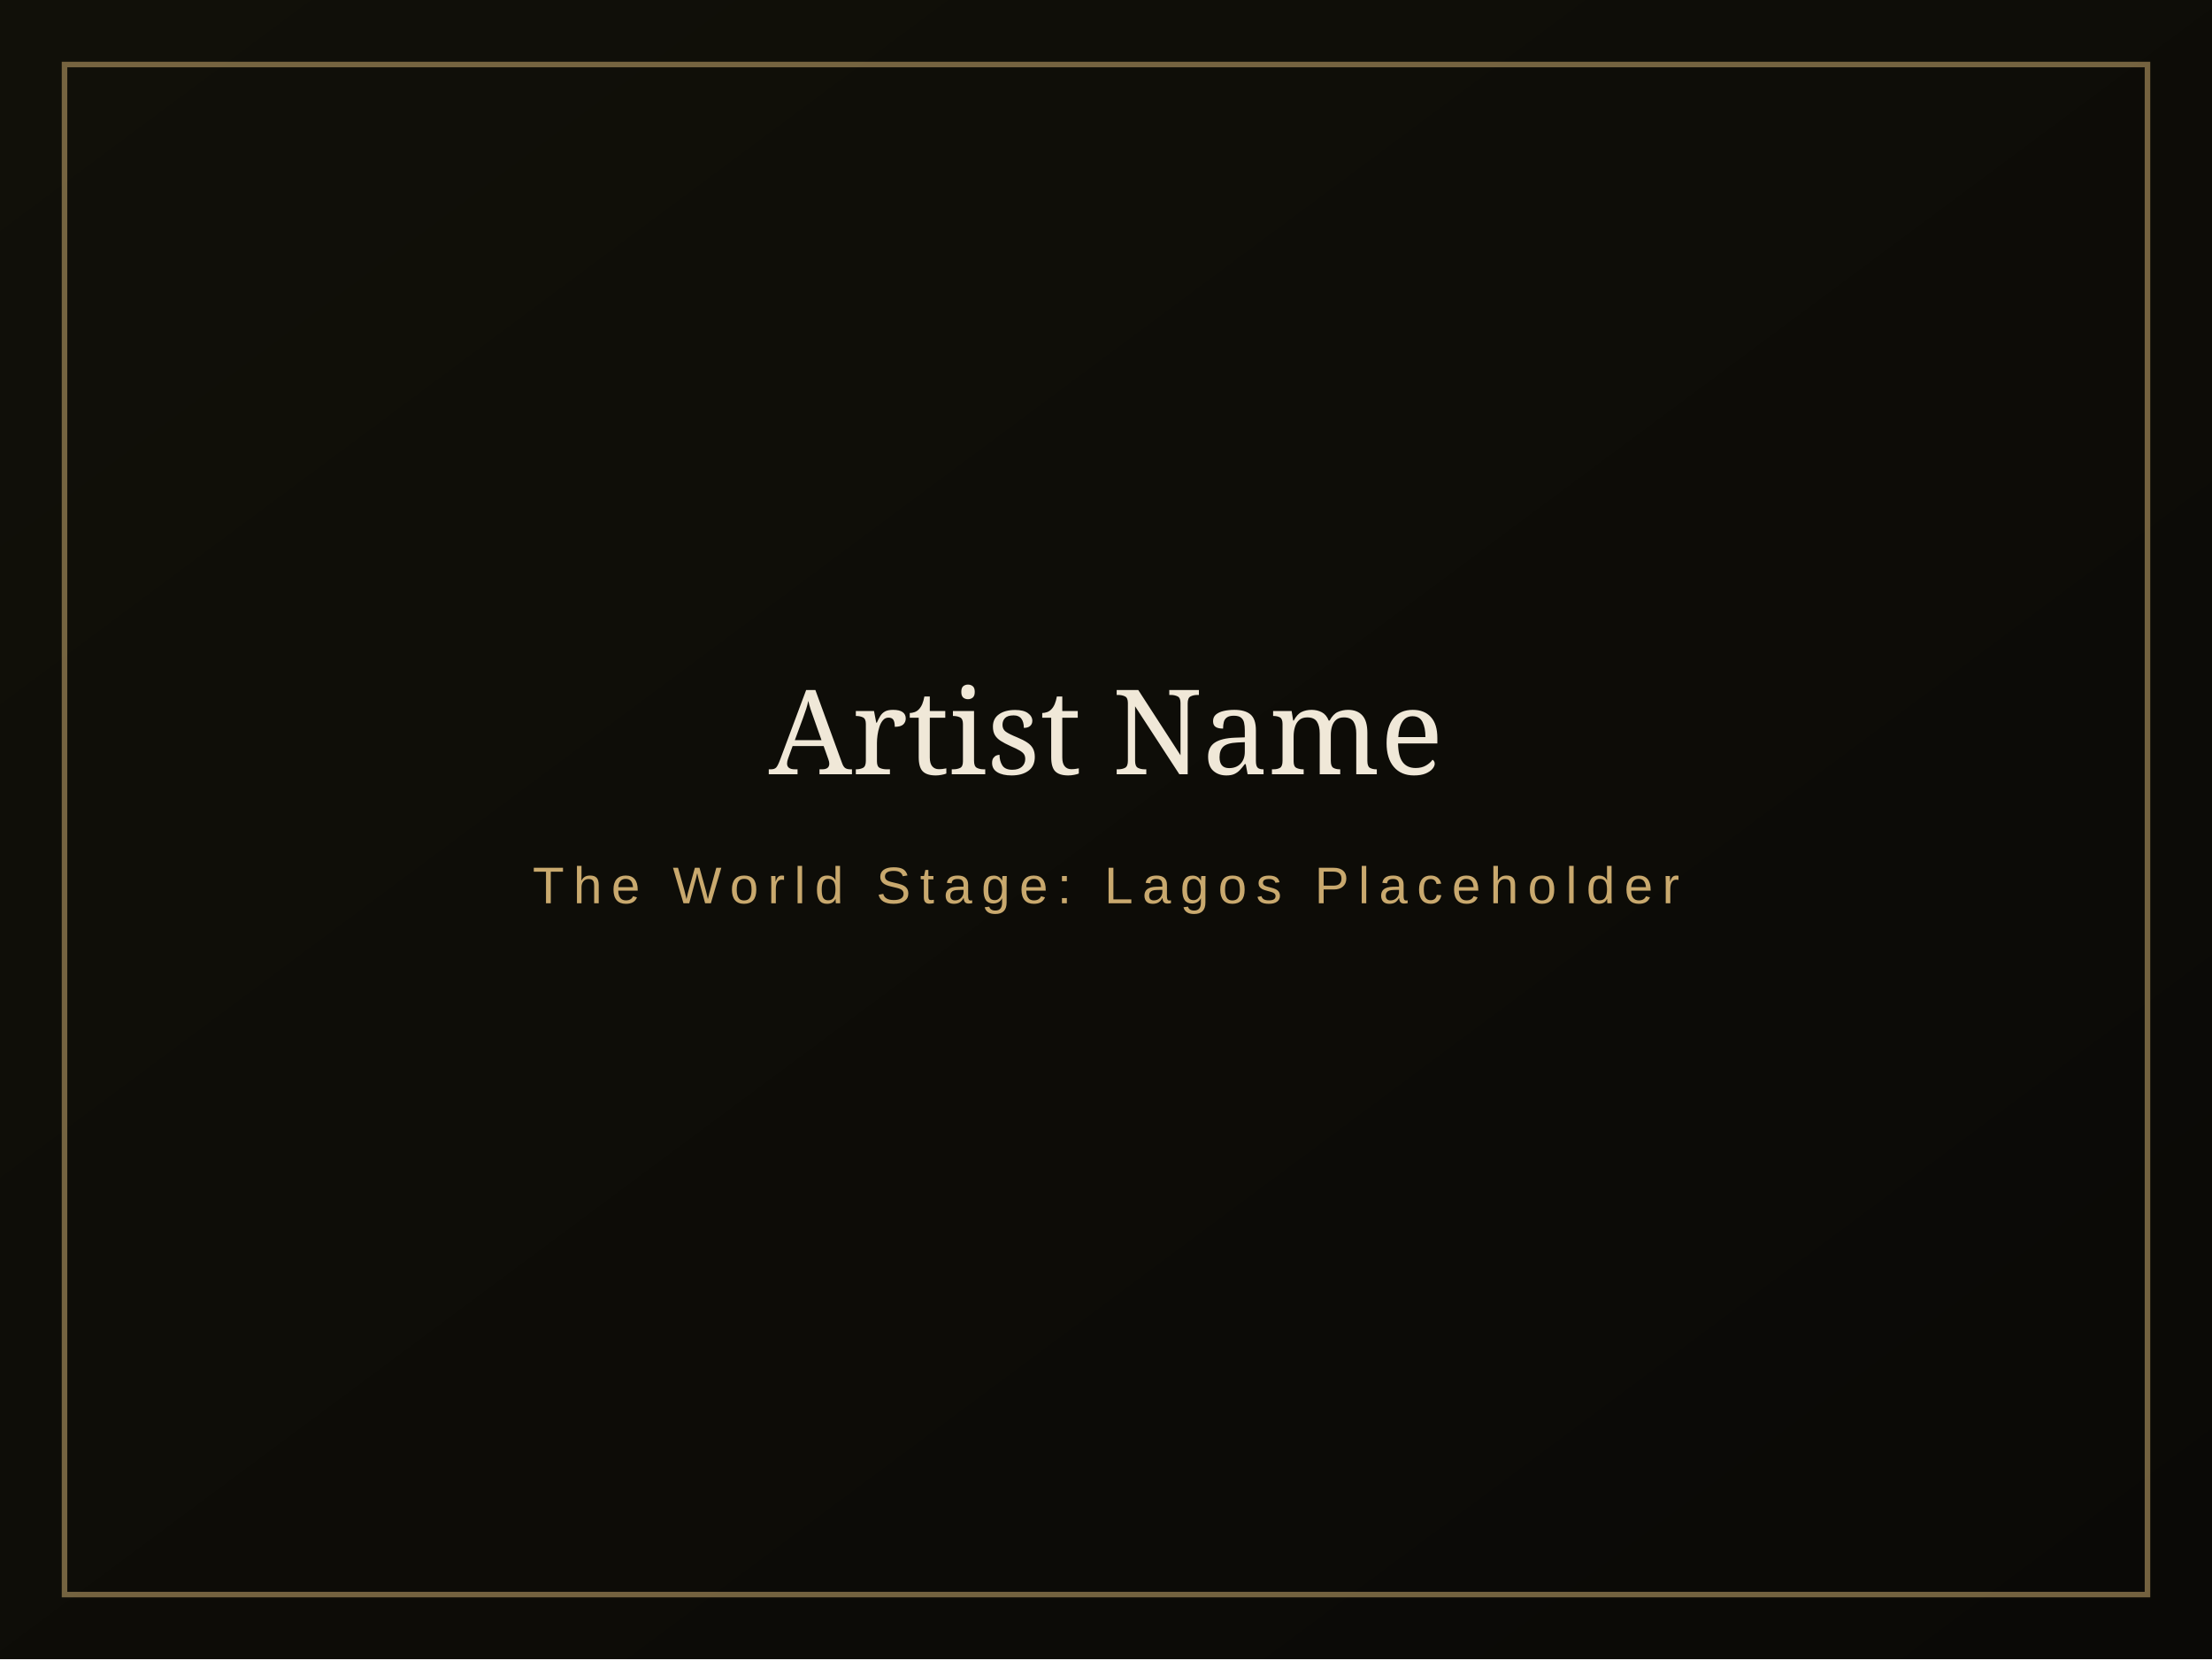
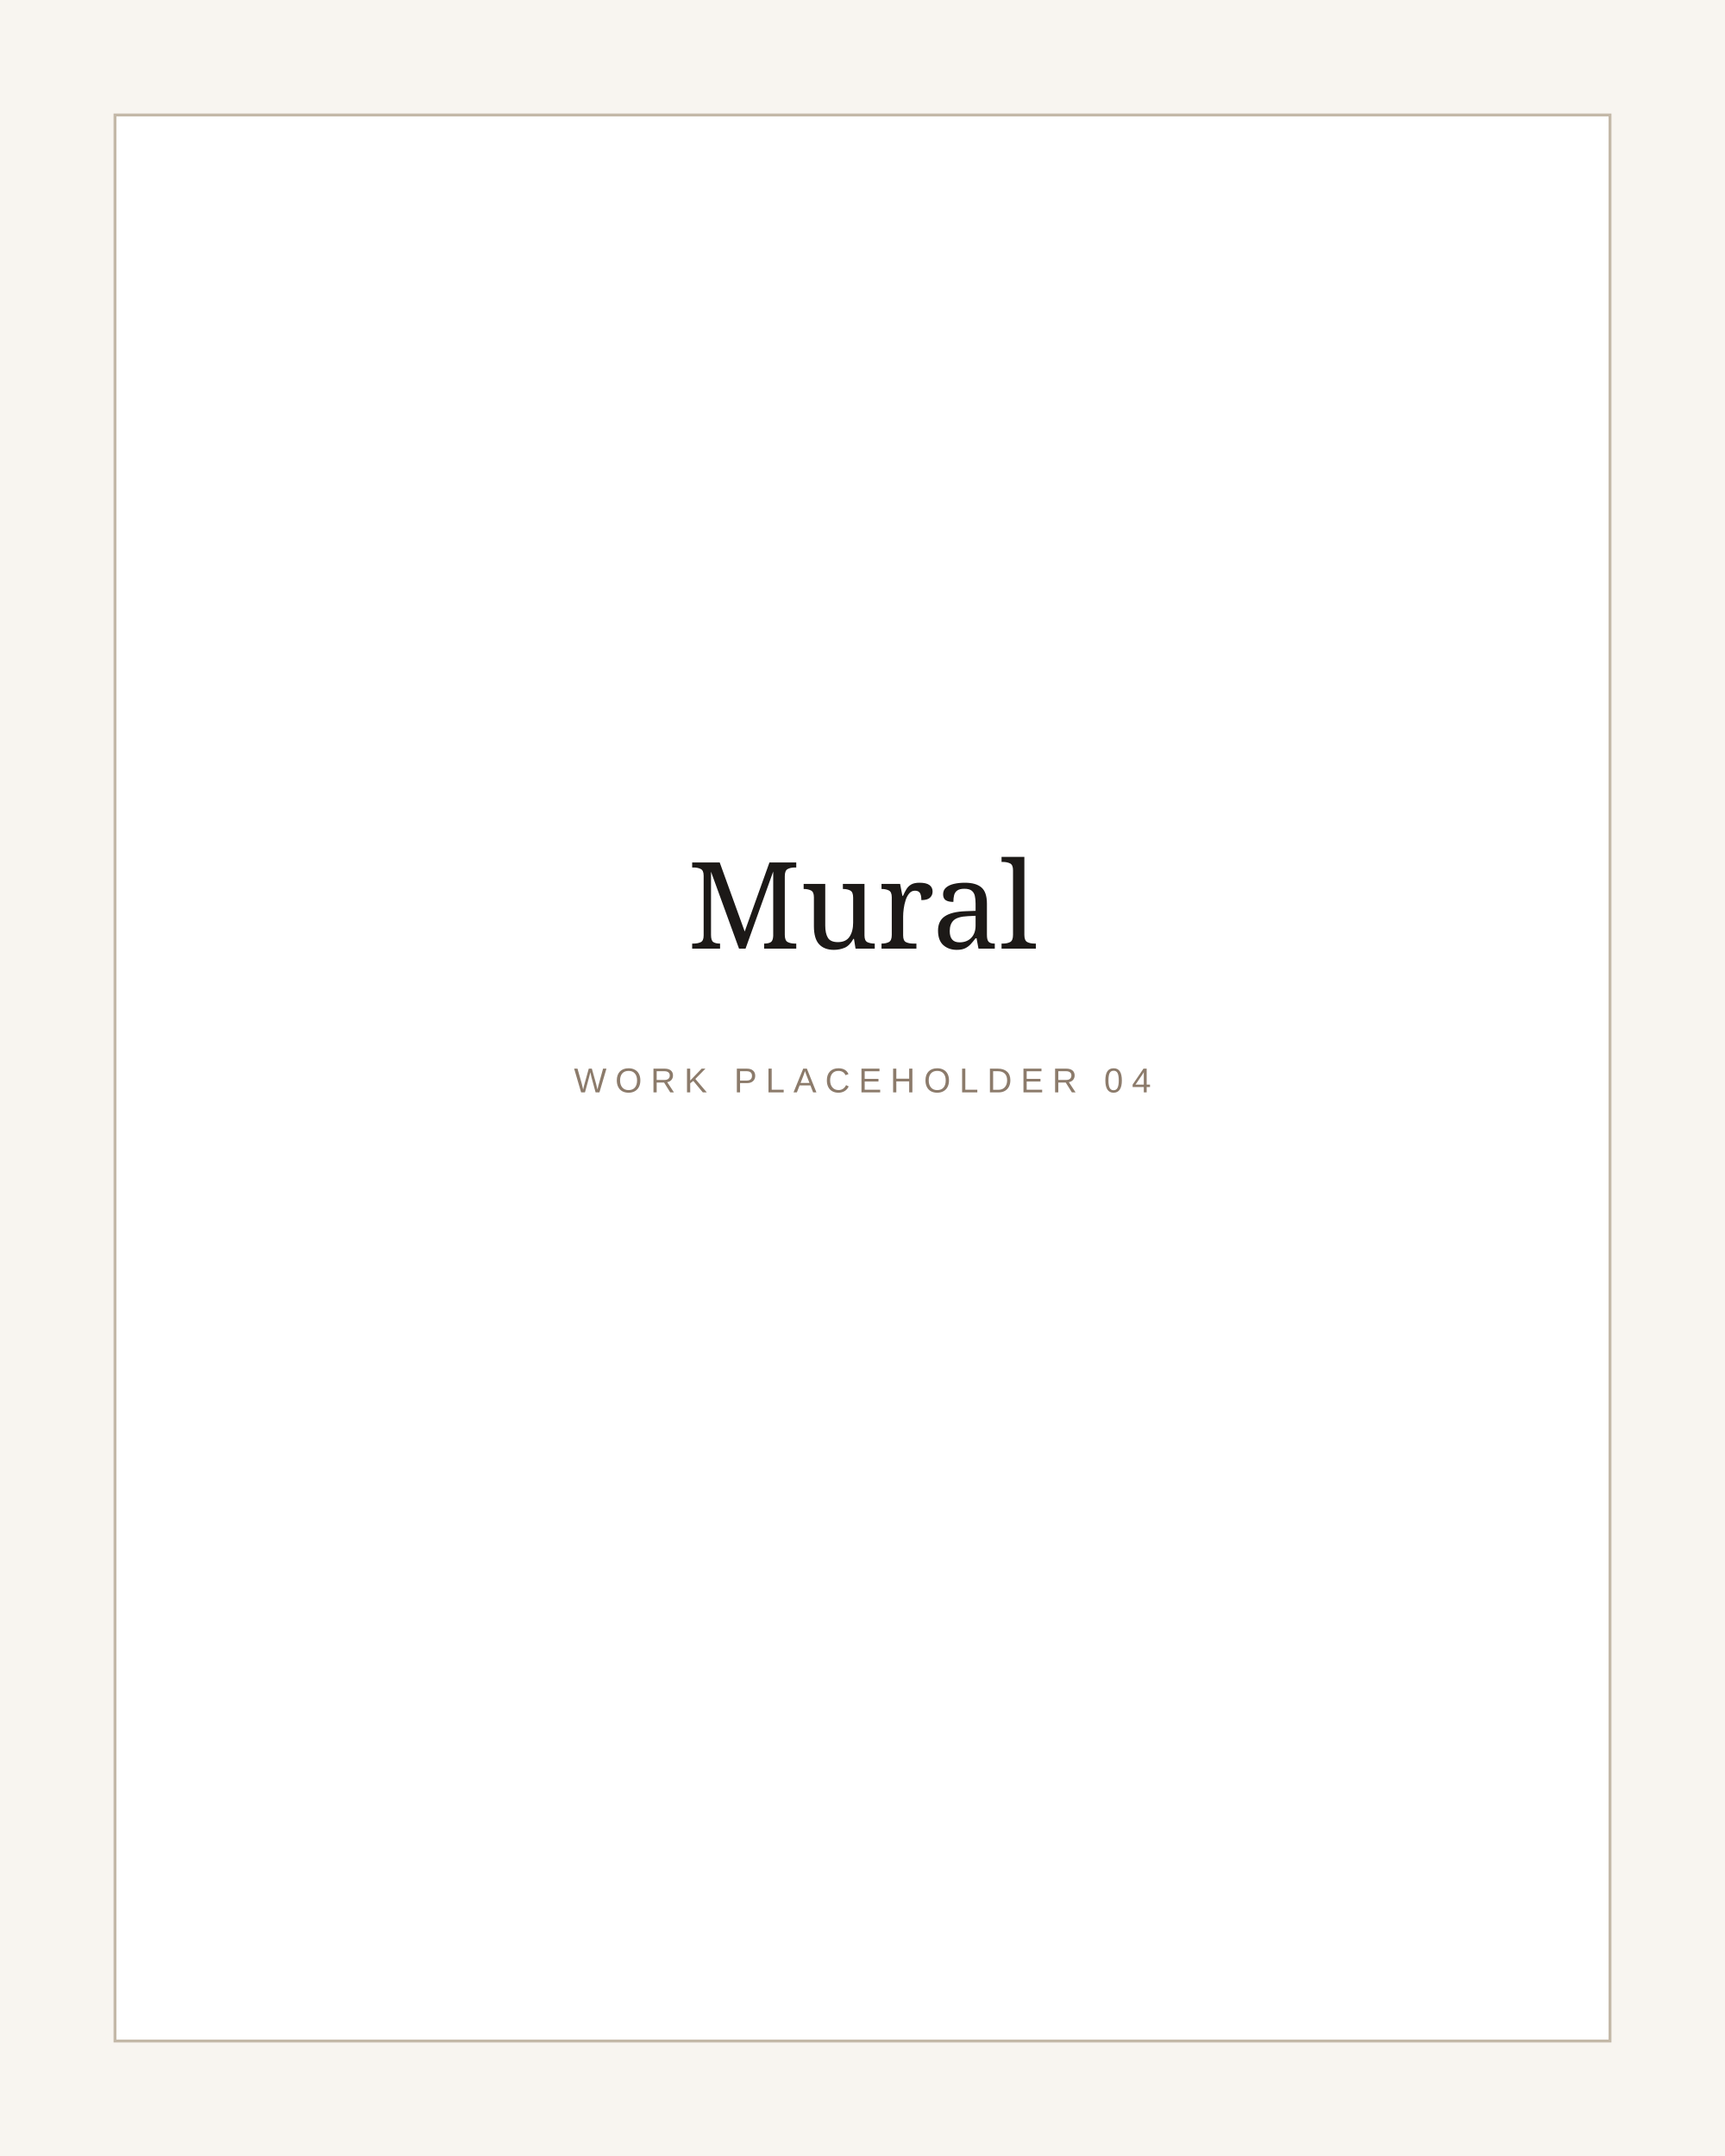
- <svg xmlns="http://www.w3.org/2000/svg" viewBox="0 0 1200 900" role="img" aria-label="The World Stage: Lagos Placeholder">
-   <defs>
-     <linearGradient id="g" x1="0" x2="1" y1="0" y2="1">
-       <stop offset="0%" stop-color="#111009" />
-       <stop offset="100%" stop-color="#0a0906" />
-     </linearGradient>
-   </defs>
-   <rect width="1200" height="900" fill="url(#g)" />
-   <rect x="35" y="35" width="1130" height="830" fill="none" stroke="#c9a96e" stroke-opacity="0.55" stroke-width="3" />
-   <text x="600" y="420" fill="#f0e8d8" font-family="Georgia, serif" font-size="64" text-anchor="middle">Artist Name</text>
-   <text x="600" y="490" fill="#c9a96e" font-family="Arial, sans-serif" font-size="28" letter-spacing="5" text-anchor="middle">The World Stage: Lagos Placeholder</text>
+ <svg xmlns="http://www.w3.org/2000/svg" viewBox="0 0 1200 1500" role="img" aria-label="Mural artwork placeholder">
+   <rect width="1200" height="1500" fill="#F8F5F0" />
+   <rect x="80" y="80" width="1040" height="1340" fill="#FFFFFF" stroke="#C4B9A8" stroke-width="2" />
+   <text x="600" y="660" fill="#1C1917" font-family="Georgia, serif" font-size="84" text-anchor="middle">Mural</text>
+   <text x="600" y="760" fill="#8C7B6B" font-family="Arial, sans-serif" font-size="24" letter-spacing="6" text-anchor="middle">WORK PLACEHOLDER 04</text>
</svg>
